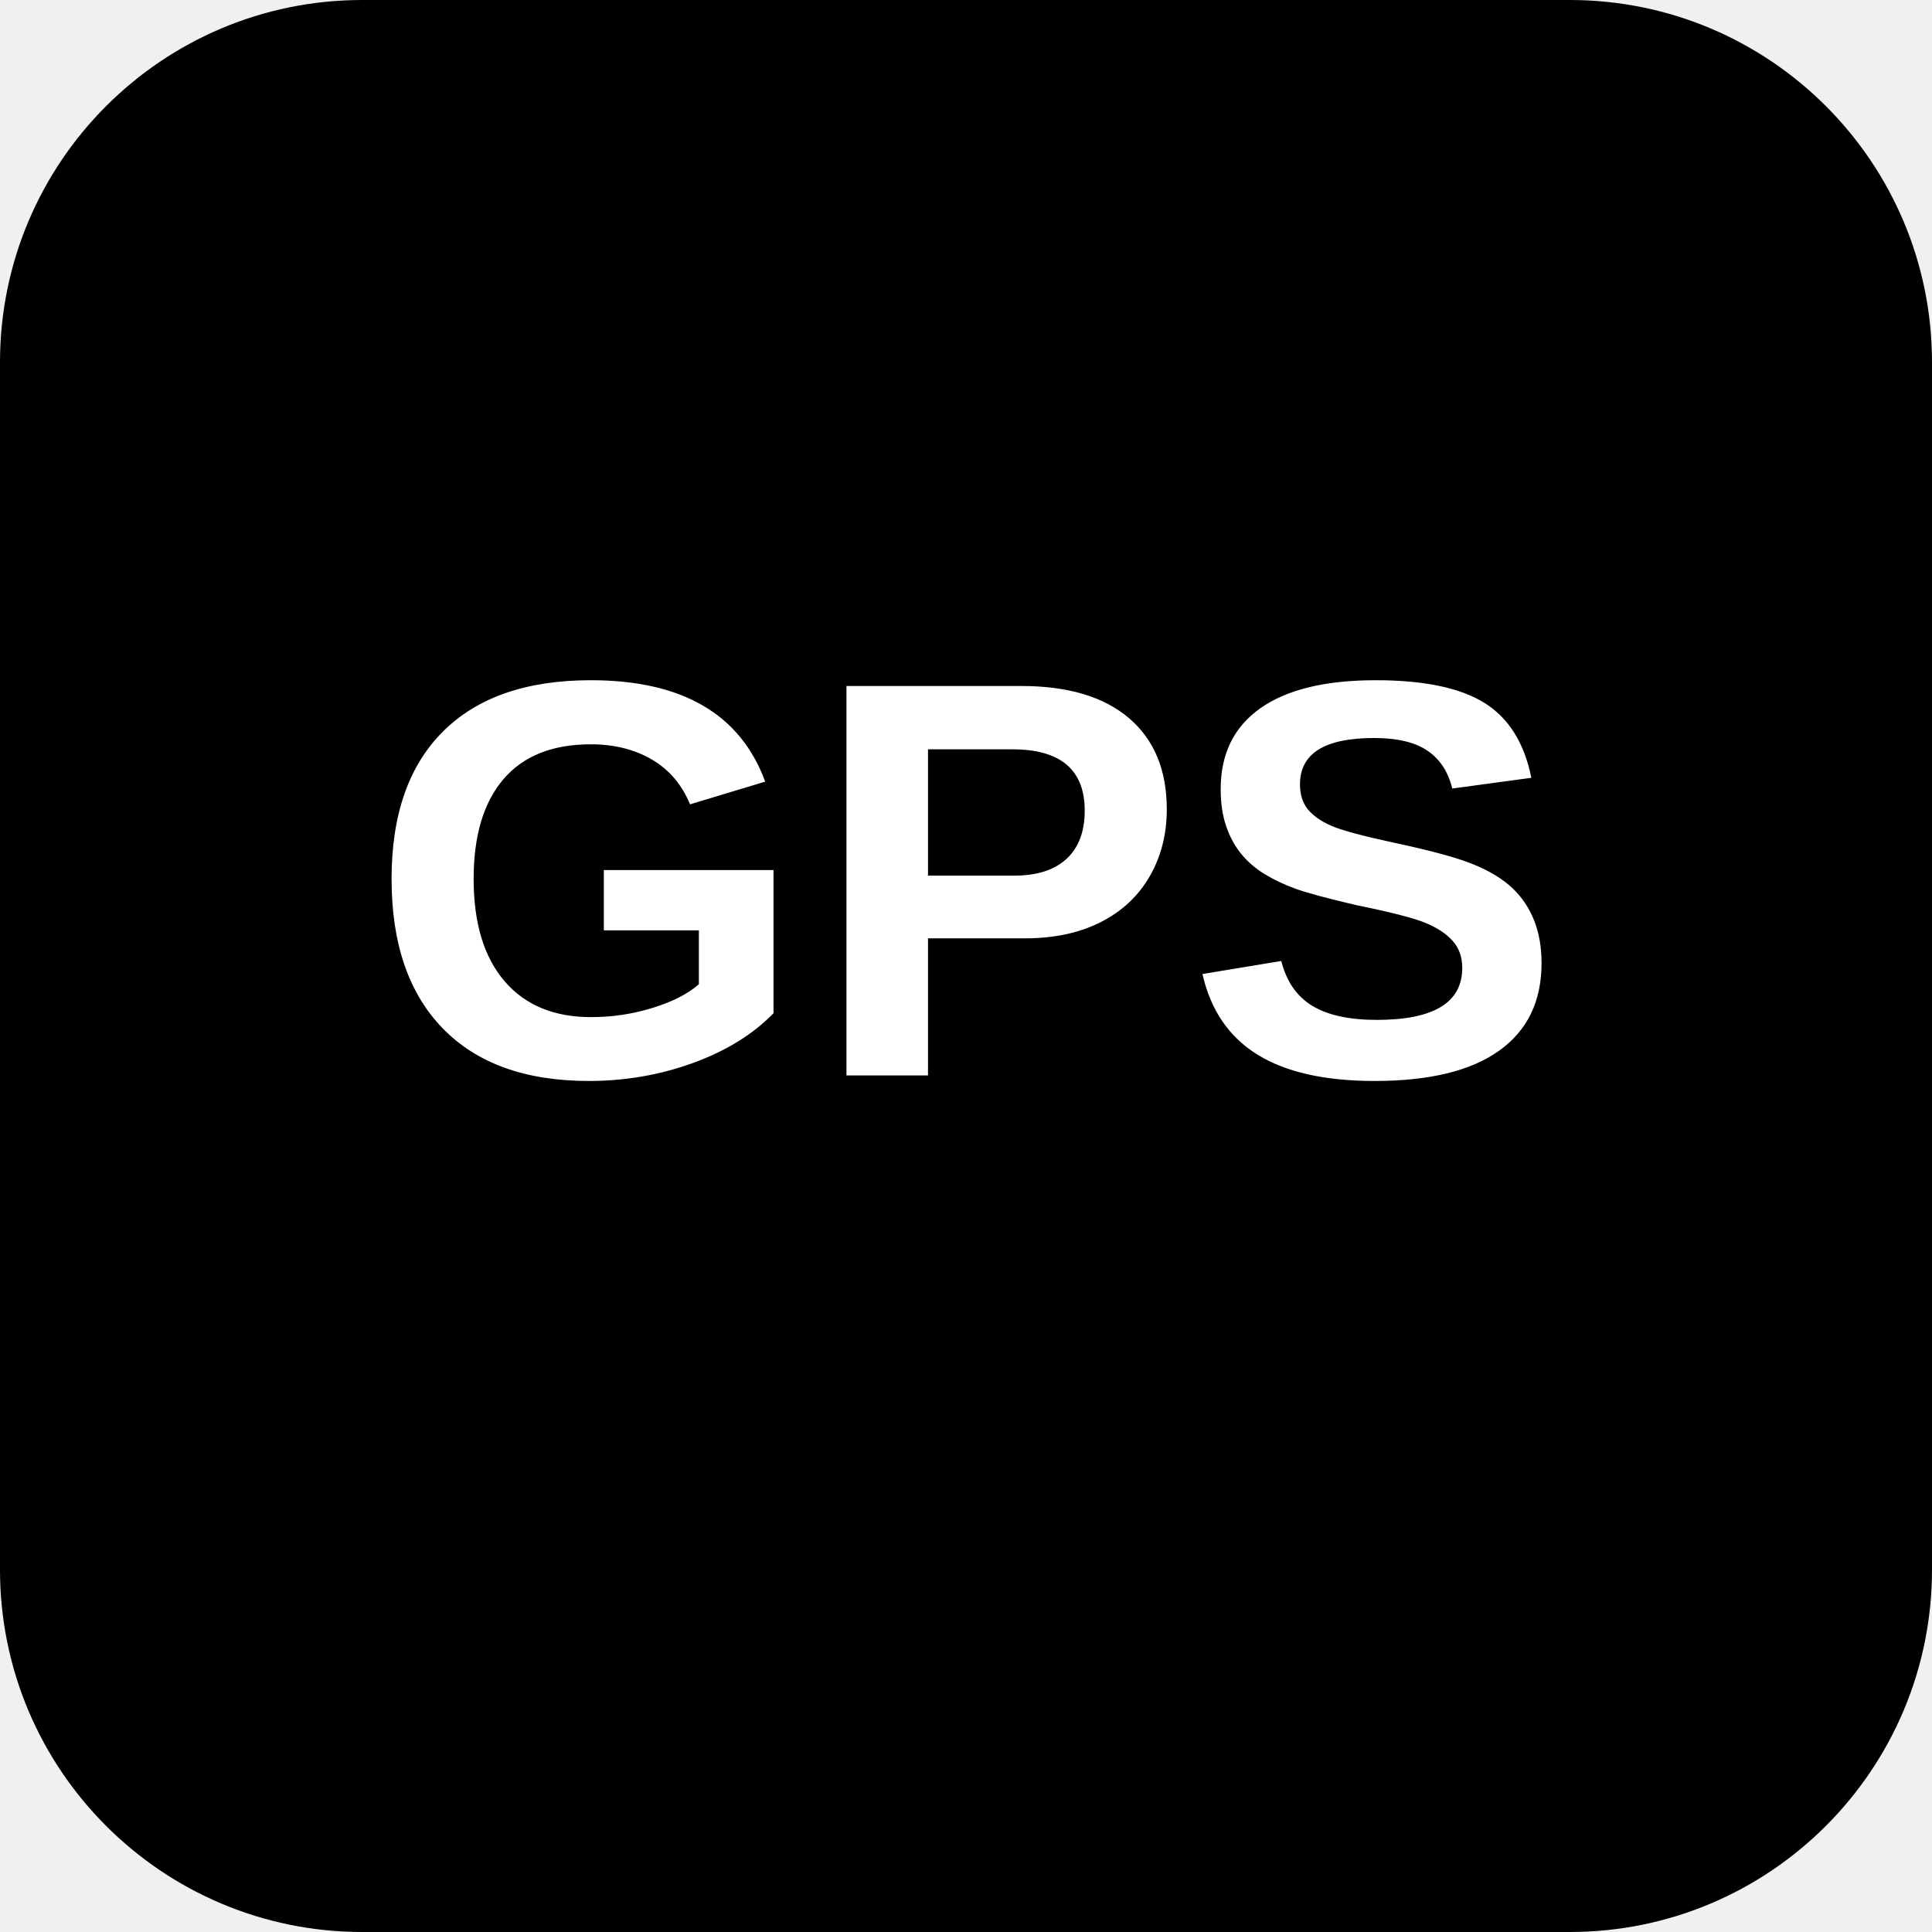
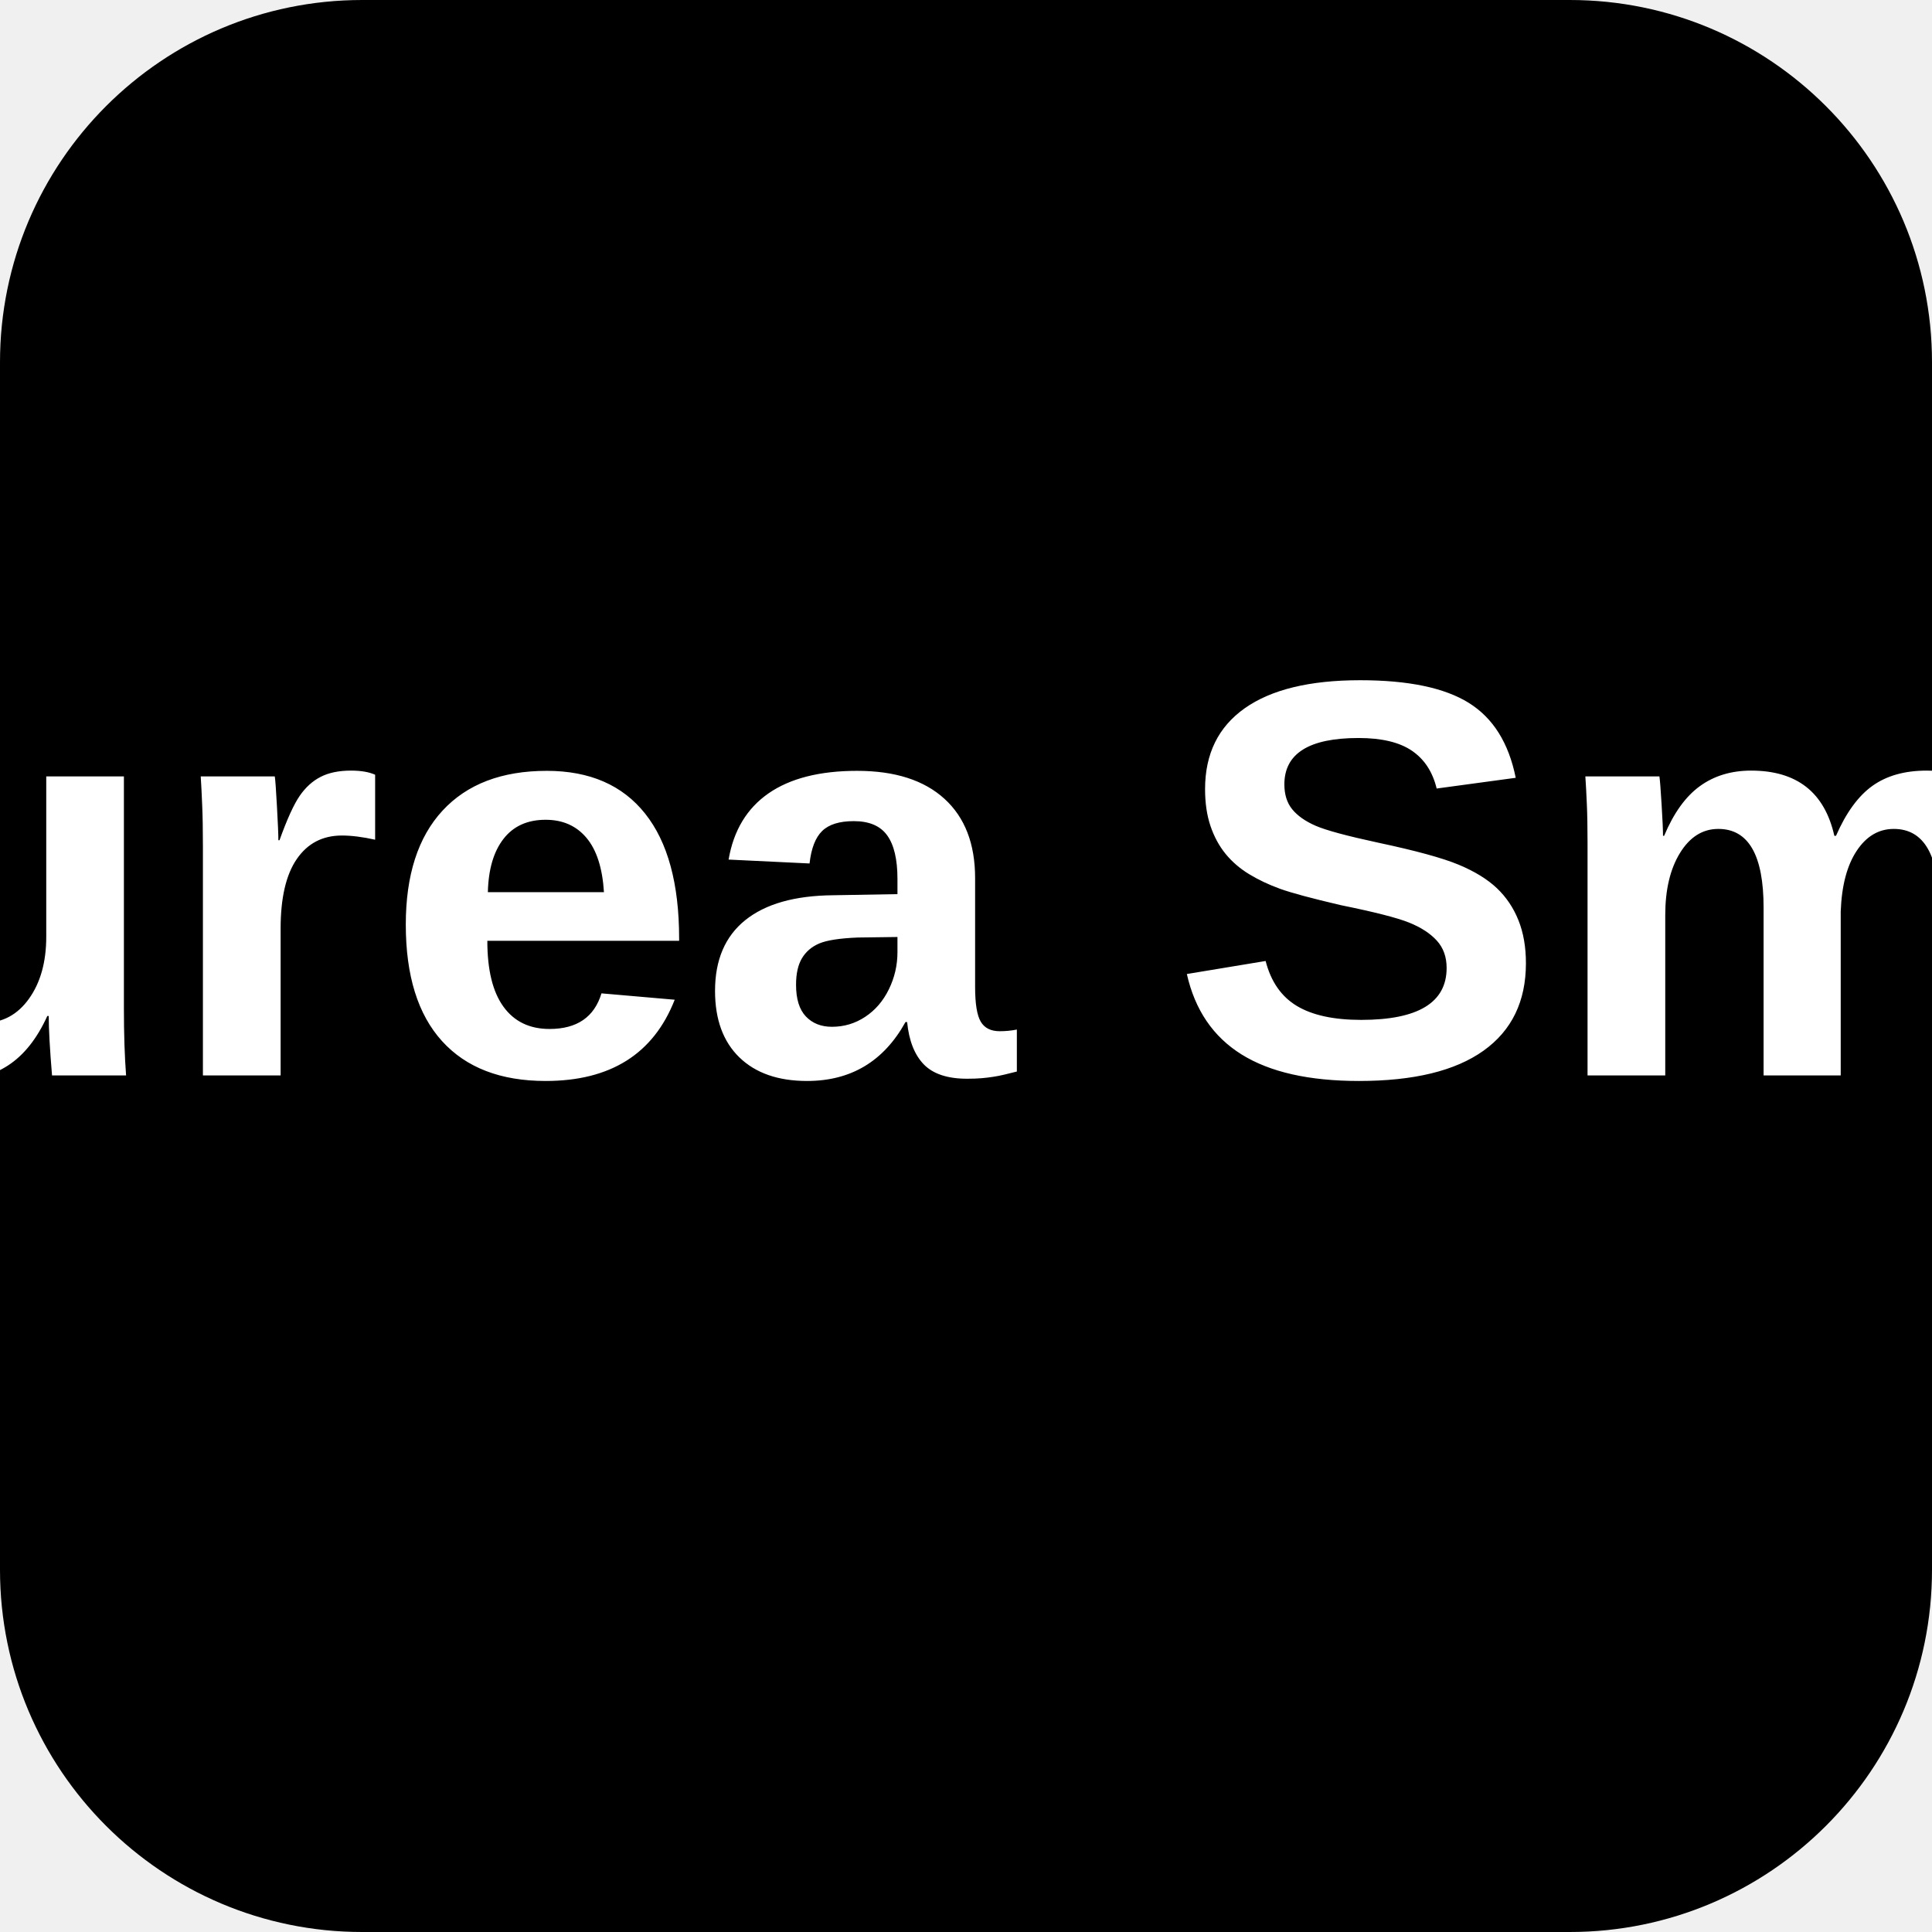
<svg xmlns="http://www.w3.org/2000/svg" width="192" height="192" viewBox="0 0 512 512">
  <rect width="512" height="512" rx="96" fill="#000000" />
-   <text x="256" y="285" font-size="150" text-anchor="middle" fill="#ffffff" font-family="Arial, sans-serif" font-weight="700">GPS</text>
+   <text x="256" y="285" font-size="150" text-anchor="middle" fill="#ffffff" font-family="Arial, sans-serif" font-weight="700">Laurea Smart</text>
</svg>
